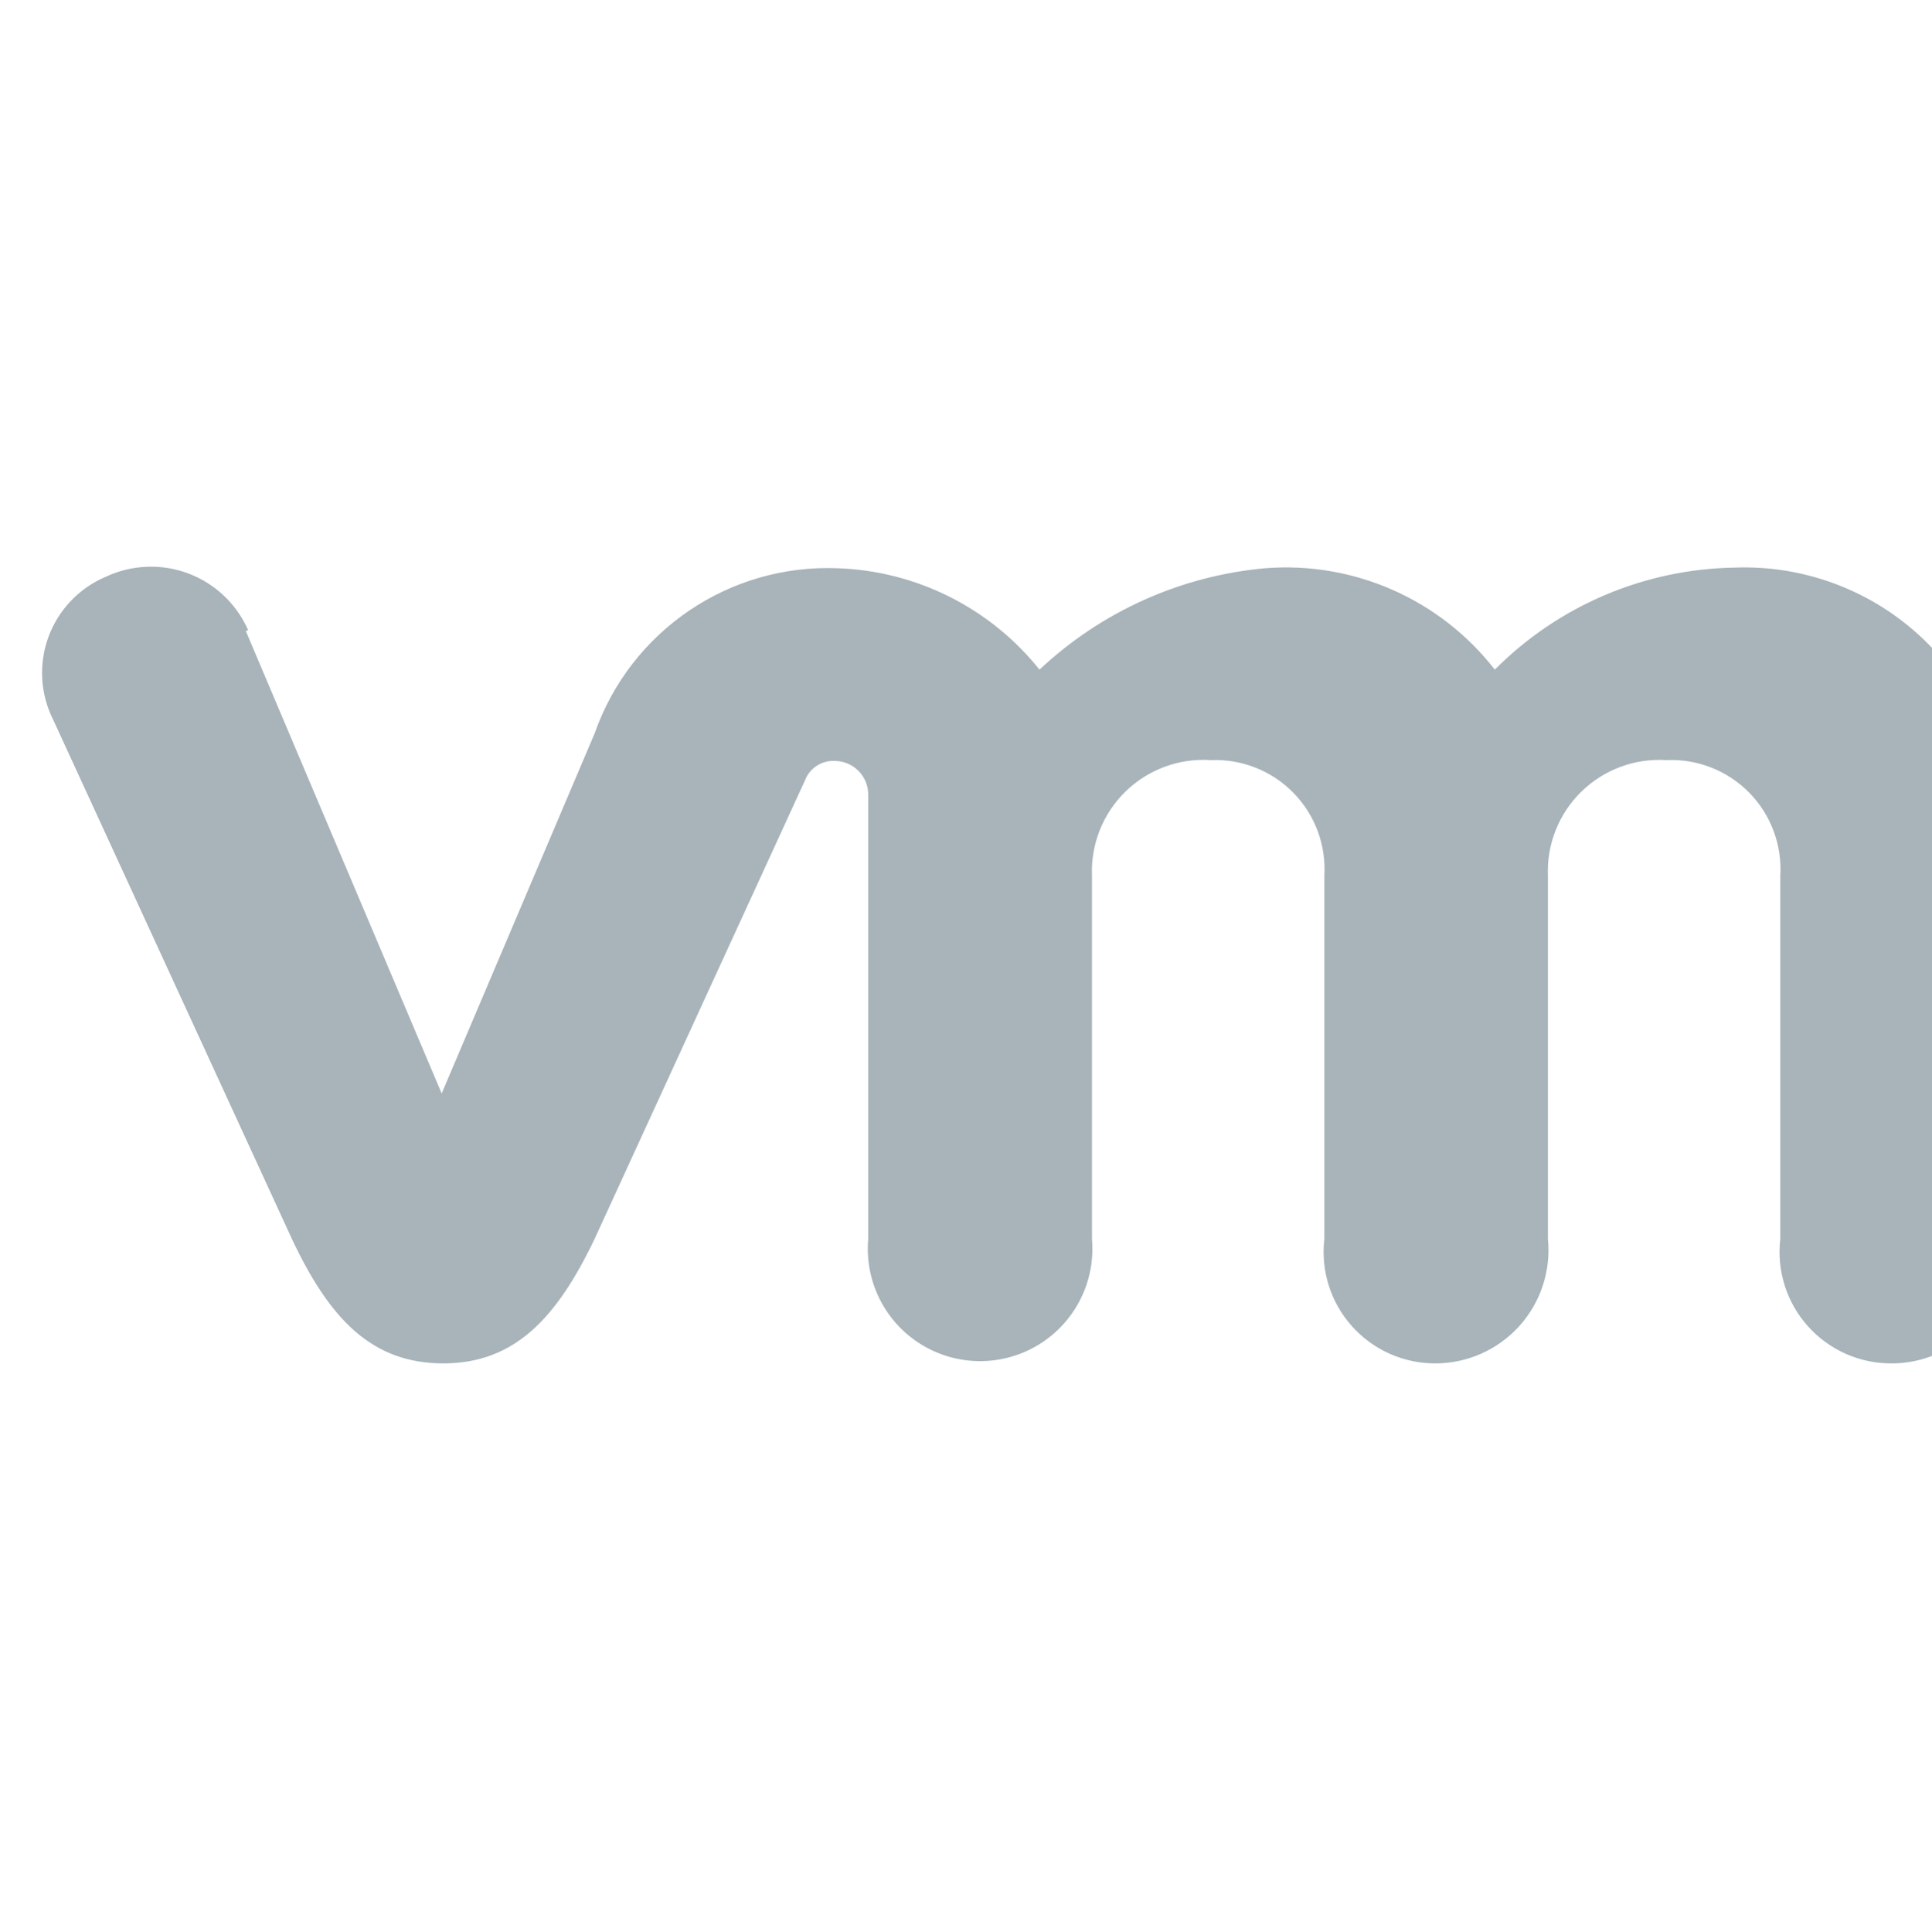
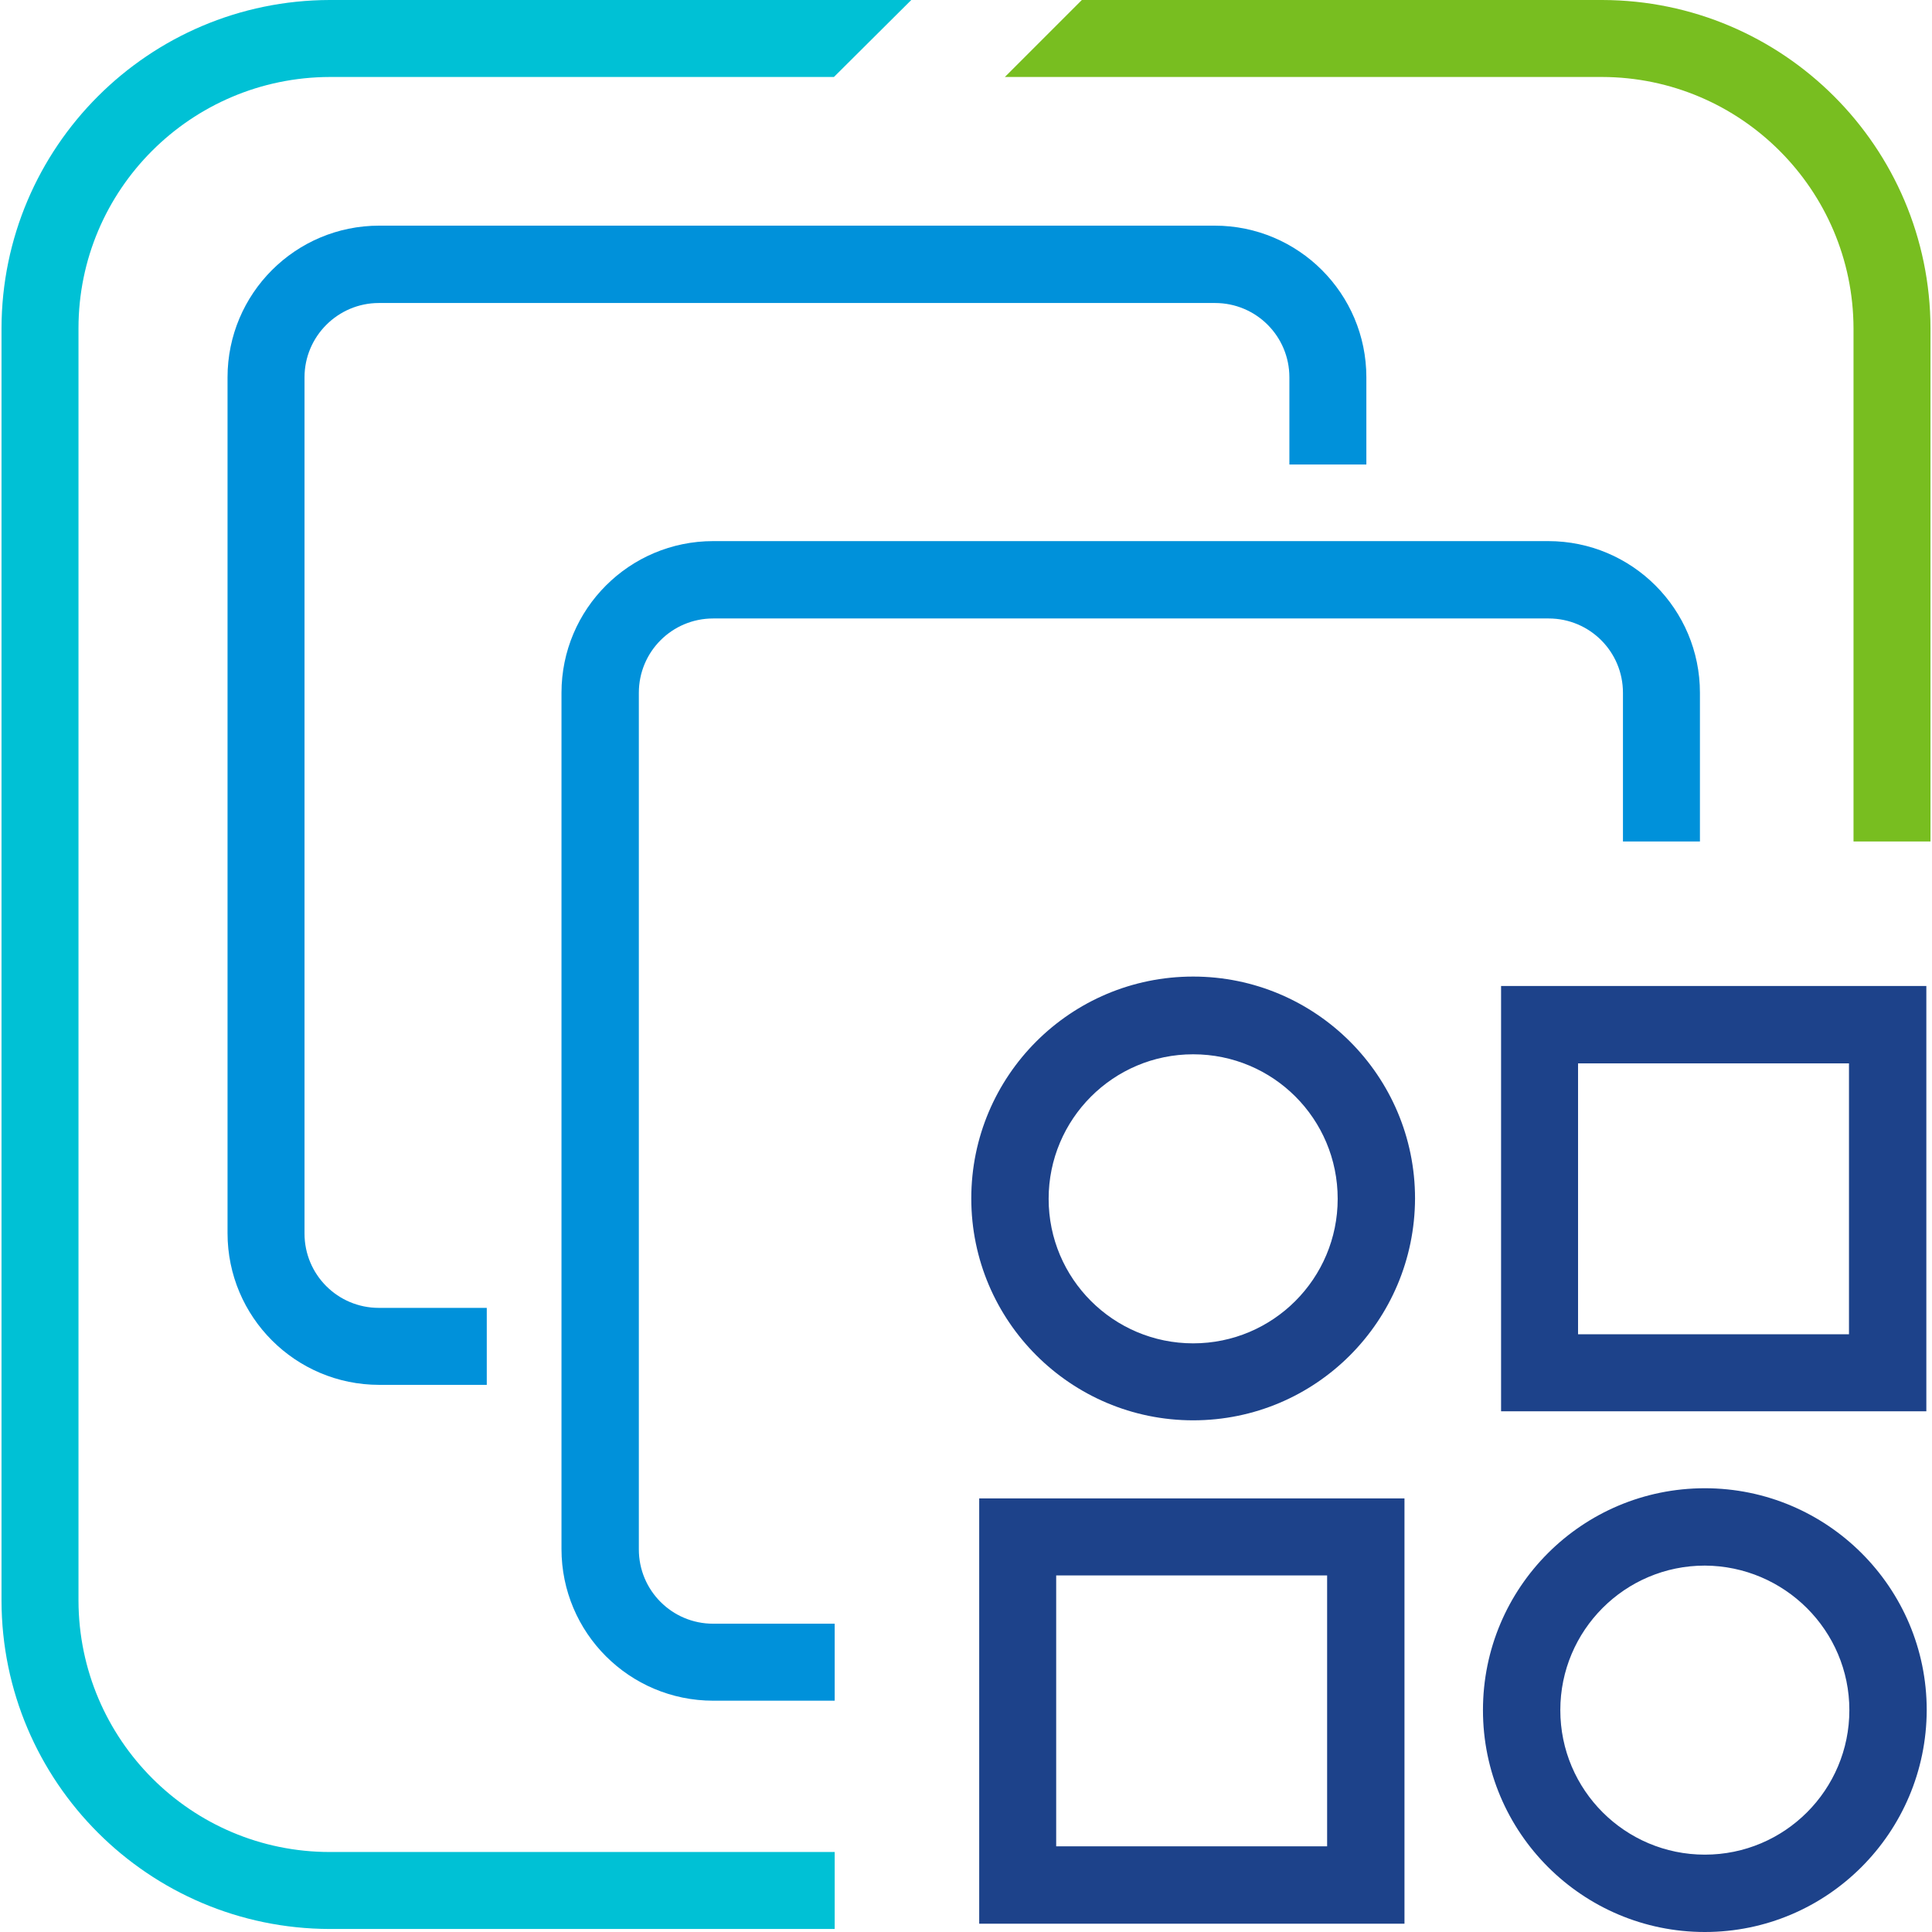
- <svg xmlns="http://www.w3.org/2000/svg" fill="#A8B4BA" viewBox="-0.2 7.4 9.2 9.2">
-   <path d="M.5 10.1a.505.505 0 00-.197.048.497.497 0 00-.25.68l1.138 2.475c.179.38.38.592.721.592.342 0 .542-.22.72-.592l1.003-2.186a.144.144 0 01.144-.092.16.16 0 01.157.16v2.118a.535.535 0 101.066 0v-1.73a.531.531 0 01.566-.552.52.52 0 01.541.551v1.73a.531.531 0 00.53.593.539.539 0 00.535-.592v-1.73a.531.531 0 01.564-.552.52.52 0 01.543.551v1.73a.531.531 0 00.528.593.535.535 0 00.535-.592v-1.969a1.234 1.234 0 00-1.283-1.23 1.647 1.647 0 00-1.14.486 1.26 1.26 0 00-1.095-.483 1.807 1.807 0 00-1.074.483 1.287 1.287 0 00-.961-.483 1.177 1.177 0 00-1.158.786l-.729 1.716-.933-2.203.011-.004A.505.505 0 00.5 10.1zm18.43.06a.27.27 0 00-.266.274h.002v3.142a.27.27 0 10.535 0v-1.222c0-1.037.571-1.56 1.27-1.643a.266.266 0 00.238-.274.258.258 0 00-.266-.269 1.465 1.465 0 00-1.242.88v-.614a.266.266 0 00-.271-.274zm-6.735.008a.273.273 0 00-.25.217l-.912 2.627-.902-2.62a.28.28 0 00-.274-.22.266.266 0 00-.27.258.493.493 0 00.034.144l1.09 3.037.02-.007a.319.319 0 00.298.242.3.3 0 00.293-.242l.903-2.583.896 2.583a.3.3 0 00.293.242h.018a.319.319 0 00.293-.242l1.097-3.038a.512.512 0 00.033-.144.258.258 0 00-.265-.25.262.262 0 00-.258.209l-.918 2.63-.904-2.626a.285.285 0 00-.278-.217h-.025a.273.273 0 00-.012 0zm10.168.008a1.75 1.75 0 00-1.691 1.851 1.765 1.765 0 001.76 1.858l-.008.013a1.784 1.784 0 001.33-.539.228.228 0 00.082-.17.228.228 0 00-.379-.168 1.435 1.435 0 01-1.018.415 1.237 1.237 0 01-1.24-1.207h2.555a.247.247 0 00.246-.247c0-.945-.593-1.806-1.637-1.806zm-5.744.002a1.571 1.571 0 00-.158.006 2.384 2.384 0 00-1.078.205.22.22 0 00-.143.222.24.24 0 00.235.229.266.266 0 00.095-.024 1.822 1.822 0 01.834-.162c.691 0 1.07.334 1.07.979v.125a3.796 3.796 0 00-1.103-.15c-.892 0-1.52.4-1.52 1.16l-.003-.004c0 .736.671 1.117 1.34 1.117a1.575 1.575 0 001.298-.62v.343a.247.247 0 00.254.25.254.254 0 00.258-.262v-1.983a1.416 1.416 0 00-.379-1.046 1.571 1.571 0 00-1-.385zm5.719.43c.714 0 1.085.565 1.139 1.214h-2.278a1.222 1.222 0 011.139-1.215zm-5.885 1.382a3.75 3.75 0 011.057.153V12.49c0 .57-.539.973-1.2.973-.485 0-.904-.261-.904-.713 0-.467.375-.76 1.047-.76Z" />
+ <svg xmlns="http://www.w3.org/2000/svg" width="24" height="24" viewBox="0 0 512 512">
+   <path fill="#78be20" d="M491.2 87v136h20.4V87c-.1-48-39-86.9-87-87H286.7l-20.4 20.4h158.3c36.7.1 66.5 29.9 66.6 66.6" />
+   <path fill="#00c1d5" d="M221.2 490.8H87.4c-36.7 0-66.5-29.8-66.6-66.6V87c0-36.7 29.8-66.5 66.6-66.6H221L241.5 0H87.4C39.4.1.5 39 .4 87v337.2c.1 48 39 86.9 87 87h133.8z" />
+   <path fill="#0091da" d="M80.7 100v226.9c0 10.9 8.8 19.7 19.7 19.7H129V367h-28.5c-22.2 0-40.2-18-40.2-40.2V100c0-22.2 18-40.2 40.2-40.2h221.4c22.2 0 40.2 18 40.2 40.2v23.1h-20.4V100c0-10.9-8.8-19.7-19.7-19.7H100.4c-10.8 0-19.7 8.8-19.7 19.7M189 450.7h32.2v-20.4H189c-10.9 0-19.7-8.8-19.7-19.7v-227c0-10.9 8.8-19.7 19.7-19.7h221.4c10.9 0 19.7 8.8 19.7 19.7V223h20.4v-39.4c0-22.2-18-40.2-40.2-40.2H189c-22.2 0-40.2 18-40.2 40.2v226.9c0 22.2 18 40.2 40.2 40.2" />
+   <path fill="#1d428a" d="M316.2 376.4c-32.4 0-58.8-26.3-58.8-58.8s26.3-58.8 58.8-58.8c32.4 0 58.8 26.3 58.8 58.8c-.1 32.5-26.3 58.8-58.8 58.8m0-97c-21.2 0-38.3 17.2-38.3 38.3c0 21.2 17.2 38.3 38.3 38.3c21.2 0 38.3-17.2 38.3-38.3c0-21.2-17.1-38.3-38.3-38.3M451.8 512c-32.4 0-58.8-26.3-58.8-58.8s26.3-58.8 58.8-58.8c32.4 0 58.8 26.3 58.8 58.8c-.1 32.5-26.4 58.8-58.8 58.8m0-97.1c-21.2 0-38.3 17.2-38.3 38.3c0 21.2 17.2 38.3 38.3 38.3c21.2 0 38.3-17.2 38.3-38.3s-17.2-38.2-38.3-38.3m58.7-40.9H397.8V261.3h112.7zm-92.2-20.4H490v-71.8h-71.8v71.8zm-46.1 156.2H259.5V397.1h112.7zm-92.3-20.5h71.8v-71.8h-71.8z" />
</svg>
